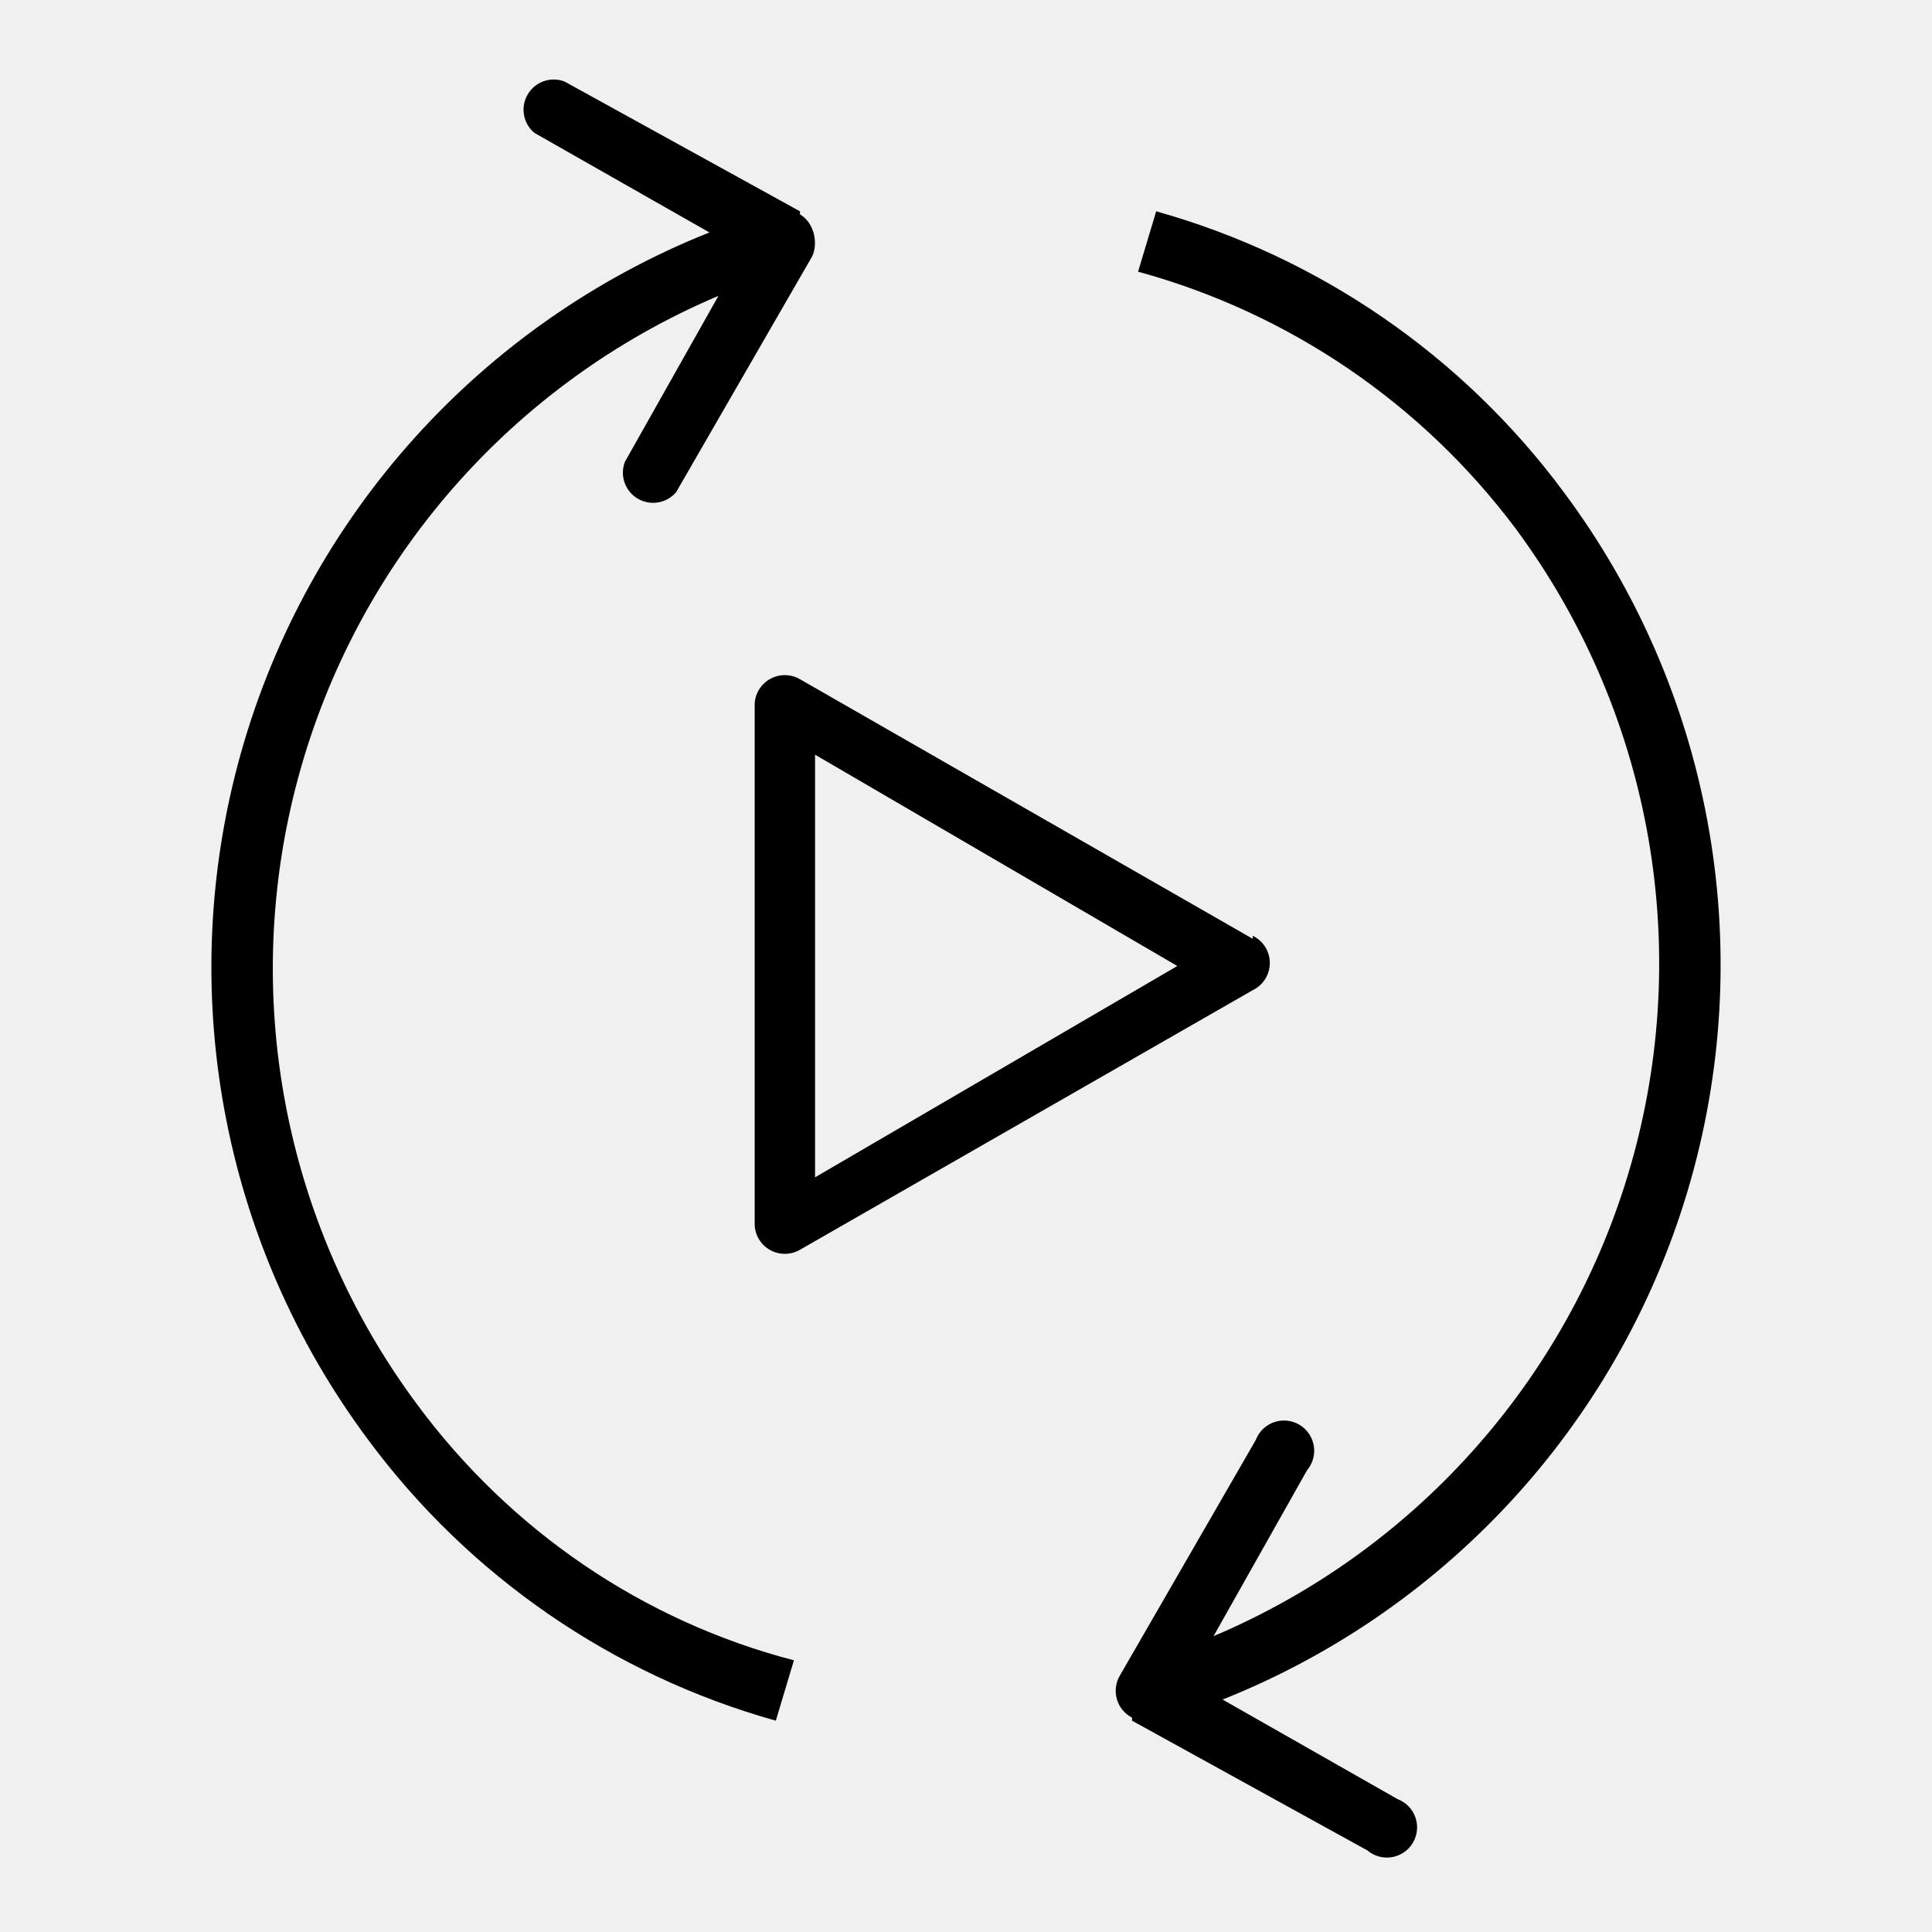
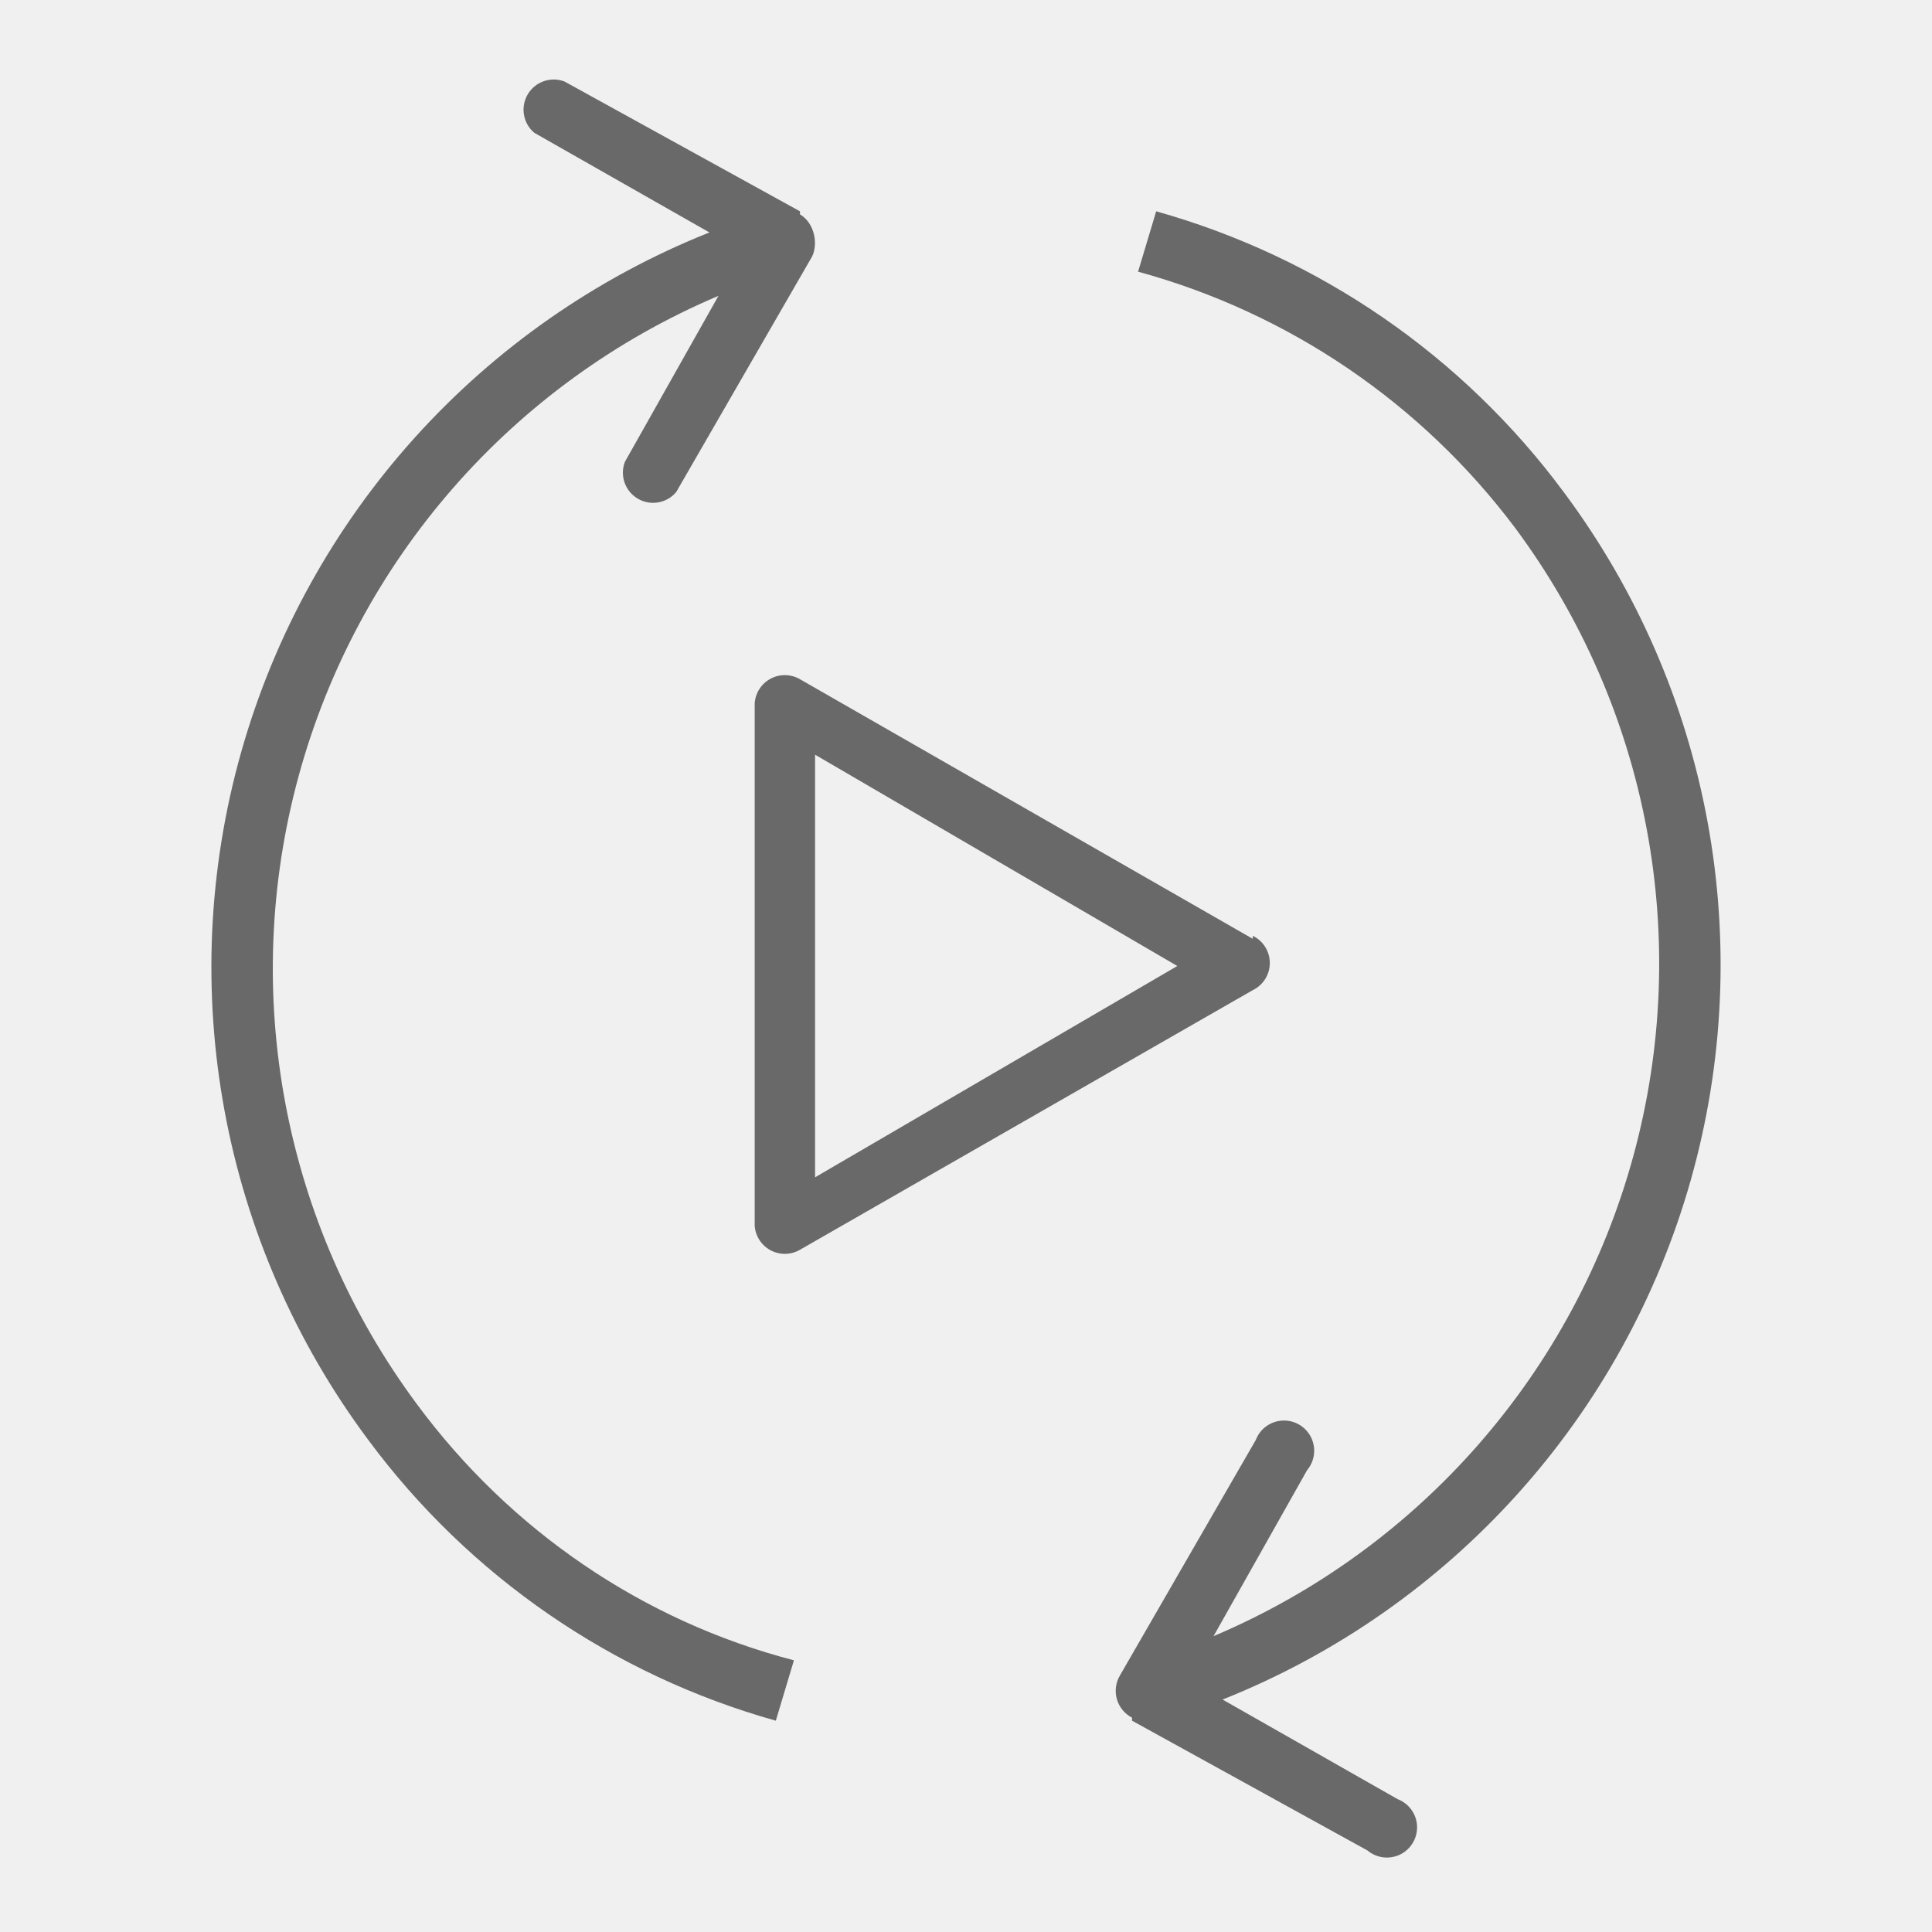
<svg xmlns="http://www.w3.org/2000/svg" width="64" height="64" fill="none">
-   <path fill="#000" fill-rule="evenodd" d="M26.5 7.1c.5.3.6 1 .4 1.4l-4.5 7.8a1 1 0 0 1-1.7-1l3.1-5.5a24.2 24.2 0 0 0-10 36.7c3.1 4.2 7.5 7.2 12.5 8.5l-.6 2a25.3 25.3 0 0 1-13.5-9.3 26.2 26.2 0 0 1 11.3-40l-5.8-3.3a1 1 0 0 1 1-1.7L26.5 7Zm11 49.8a1 1 0 0 1-.4-1.4l4.5-7.8a1 1 0 1 1 1.7 1l-3.1 5.5a24.2 24.2 0 0 0 10-36.7A23.3 23.3 0 0 0 37.7 9l.6-2a25.3 25.3 0 0 1 13.5 9.3 26.2 26.2 0 0 1-11.3 40l5.8 3.3a1 1 0 1 1-1 1.7L37.5 57ZM27 25 39 32l-12 7V25Zm14.5 6a1 1 0 0 1 0 1.8l-15 8.6a1 1 0 0 1-1.5-.8V23.3a1 1 0 0 1 1.5-.8l15 8.6Z" clip-rule="evenodd" />
+   <style type="text/css">
+     @media (prefers-color-scheme: dark) {
+       path {
+         fill: white;
+       }
+     }
+   </style>
+   <path fill="DimGray" fill-rule="evenodd" d="M26.5 7.1c.5.3.6 1 .4 1.4l-4.5 7.8a1 1 0 0 1-1.7-1l3.1-5.5a24.2 24.2 0 0 0-10 36.7c3.1 4.2 7.5 7.2 12.5 8.5l-.6 2a25.3 25.3 0 0 1-13.5-9.3 26.2 26.2 0 0 1 11.3-40l-5.8-3.3a1 1 0 0 1 1-1.7L26.5 7Zm11 49.8a1 1 0 0 1-.4-1.4l4.5-7.8a1 1 0 1 1 1.7 1l-3.1 5.5a24.2 24.2 0 0 0 10-36.7A23.3 23.3 0 0 0 37.7 9l.6-2a25.3 25.3 0 0 1 13.5 9.3 26.2 26.2 0 0 1-11.3 40l5.8 3.3a1 1 0 1 1-1 1.7L37.5 57ZM27 25 39 32l-12 7V25Zm14.5 6a1 1 0 0 1 0 1.8l-15 8.6a1 1 0 0 1-1.5-.8V23.3a1 1 0 0 1 1.5-.8l15 8.6Z" clip-rule="evenodd" />
</svg>
